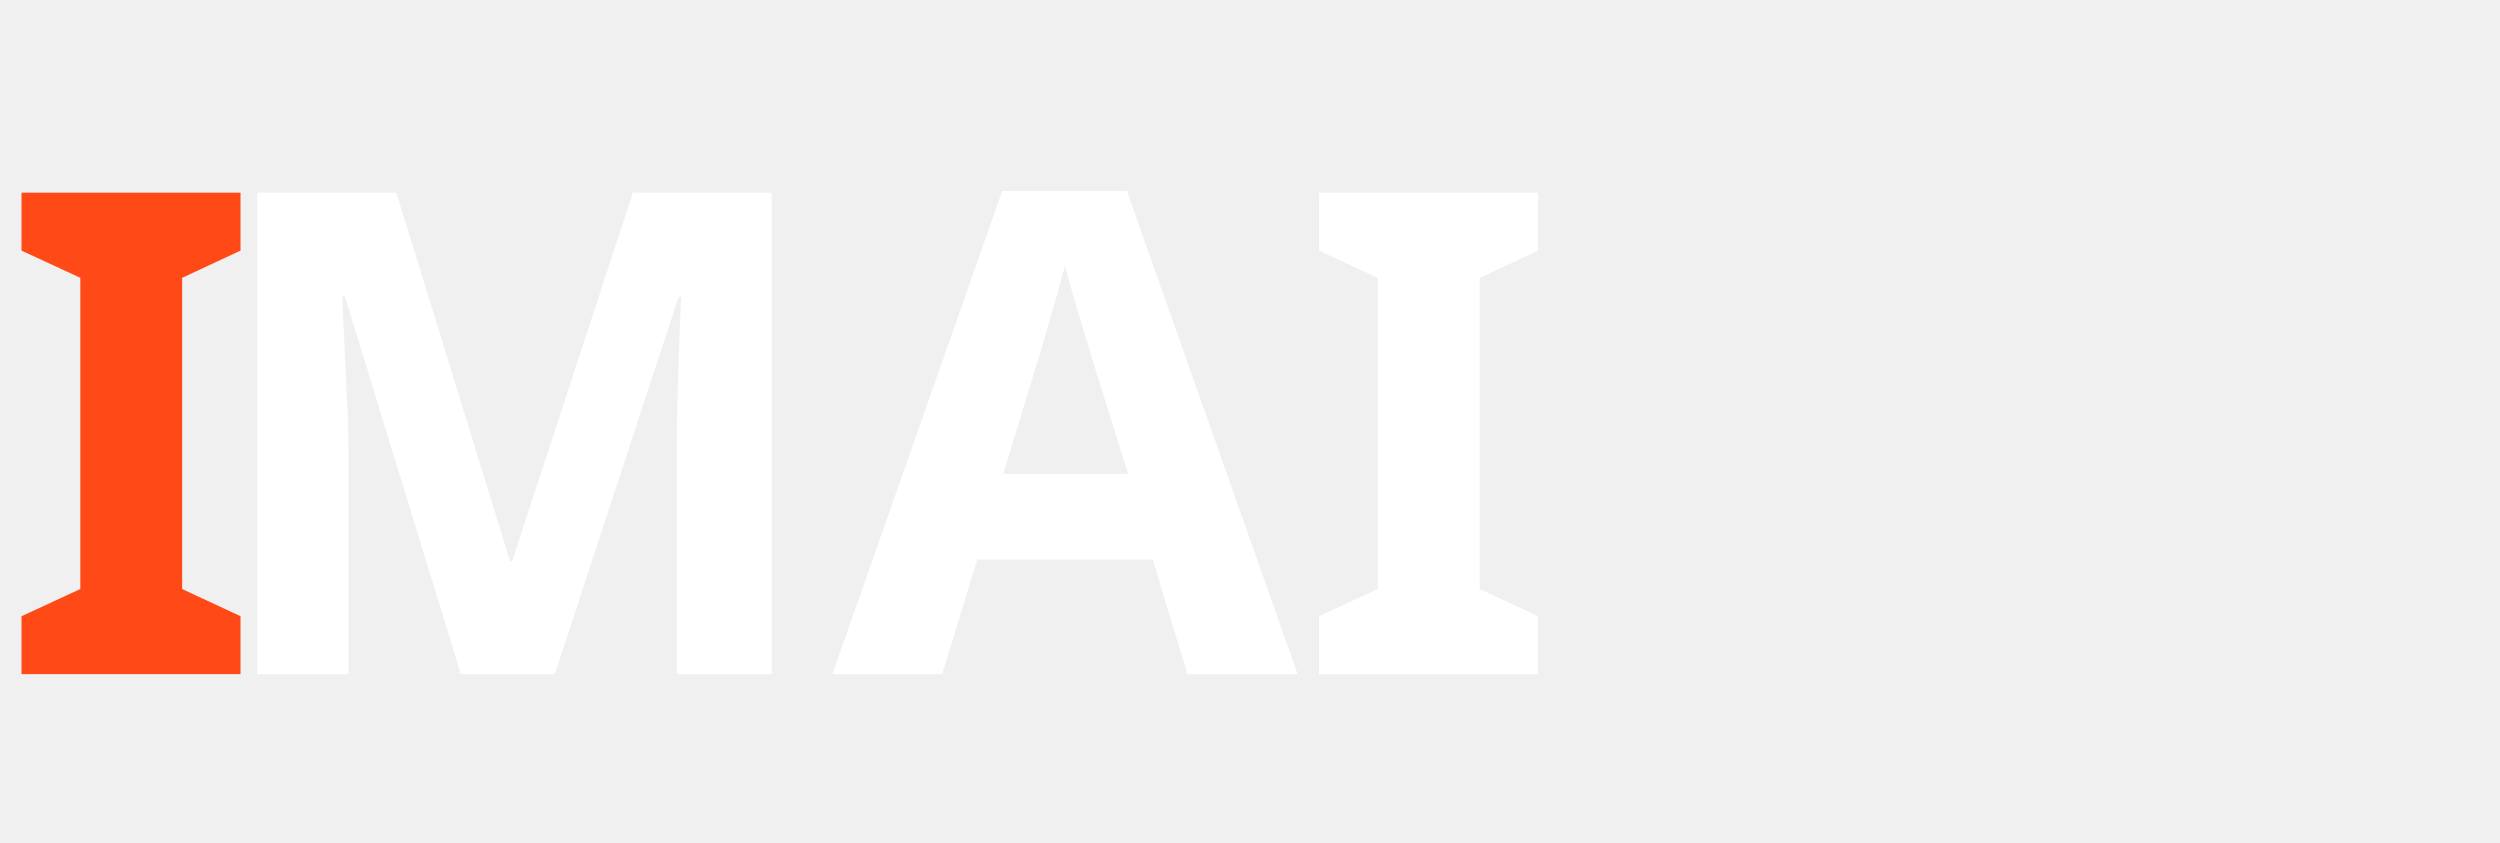
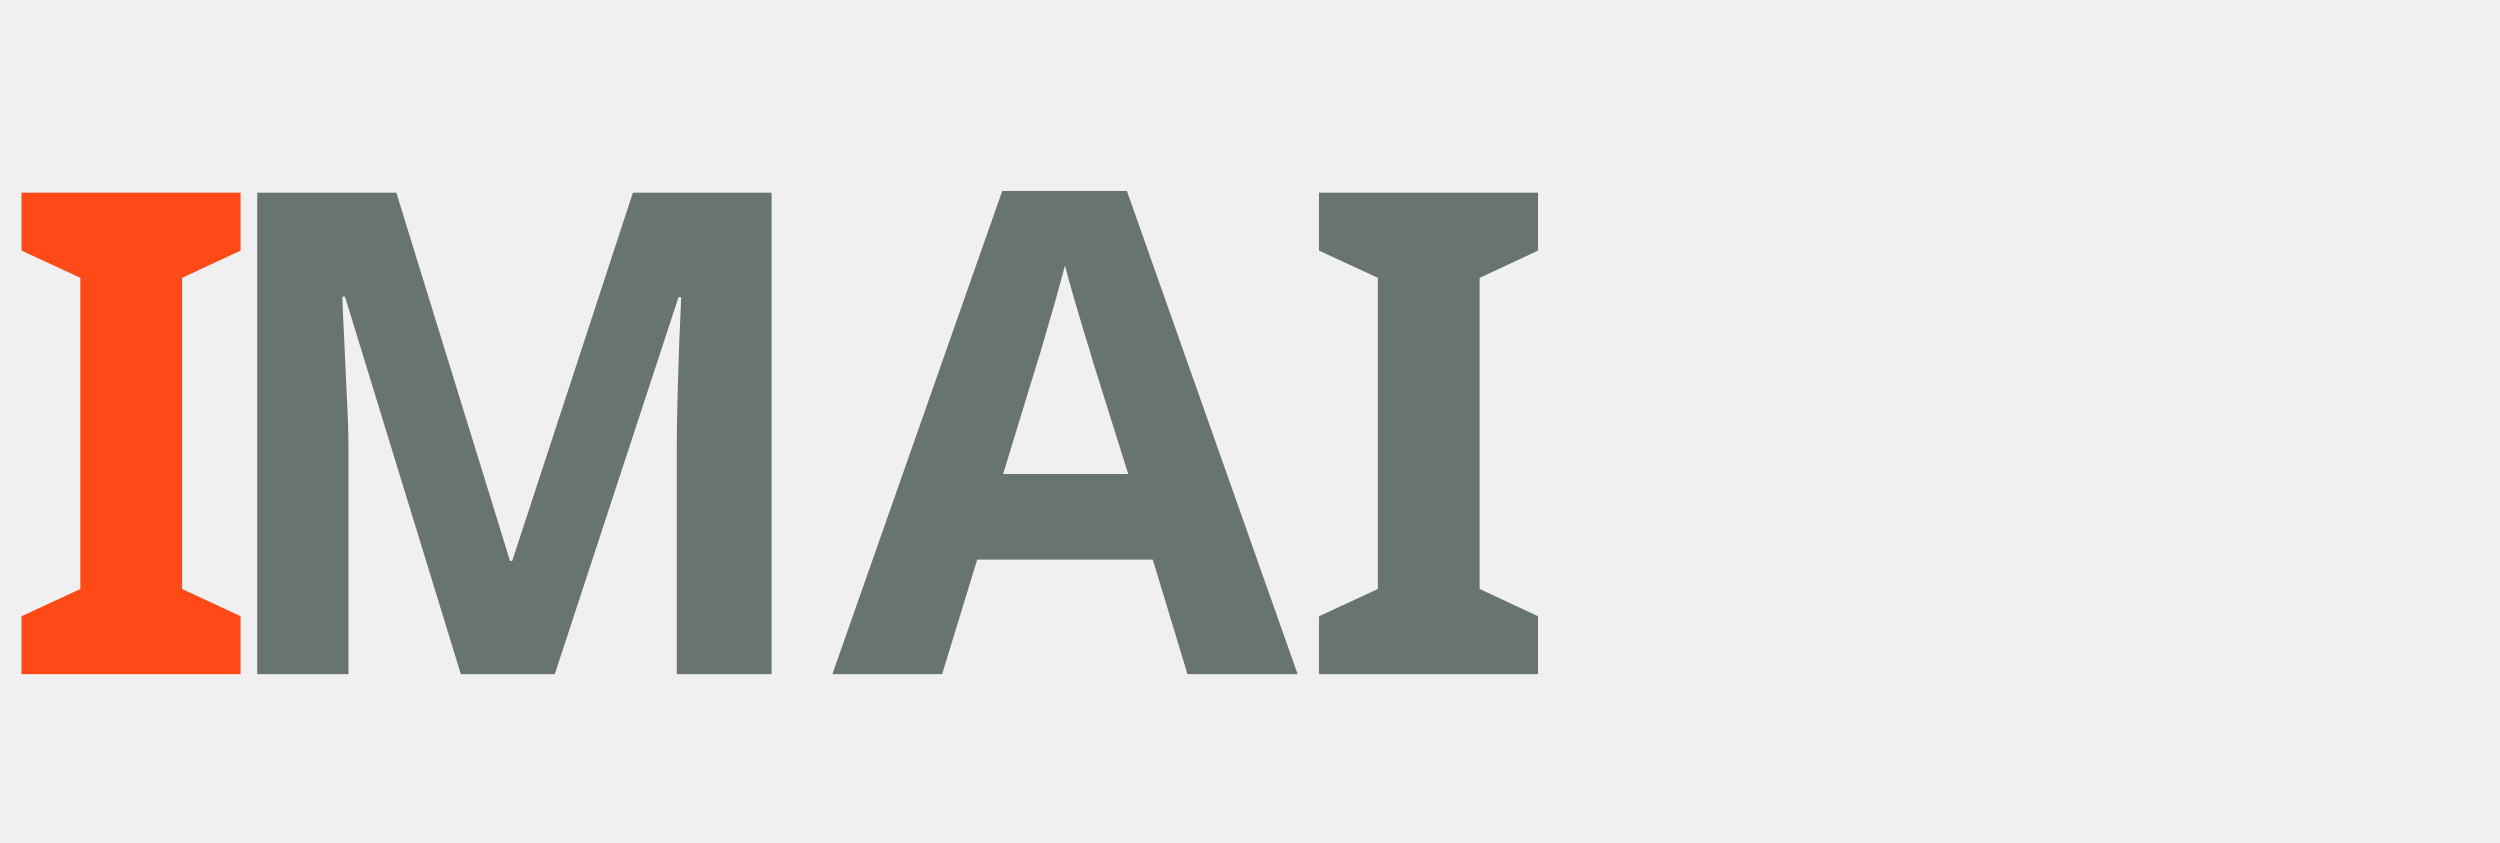
<svg xmlns="http://www.w3.org/2000/svg" width="89" height="30" viewBox="0 0 89 30" fill="none">
  <text x="0" y="24" font-family="Poppins, sans-serif" font-size="24" font-weight="700" fill="#FF4A17">I</text>
-   <text x="7" y="24" font-family="Poppins, sans-serif" font-size="24" font-weight="700" fill="#FFFFFF">MAI</text>
+   <text x="7" y="24" font-family="Poppins, sans-serif" font-size="24" font-weight="700" fill="#68756e">MAI</text>
</svg>
